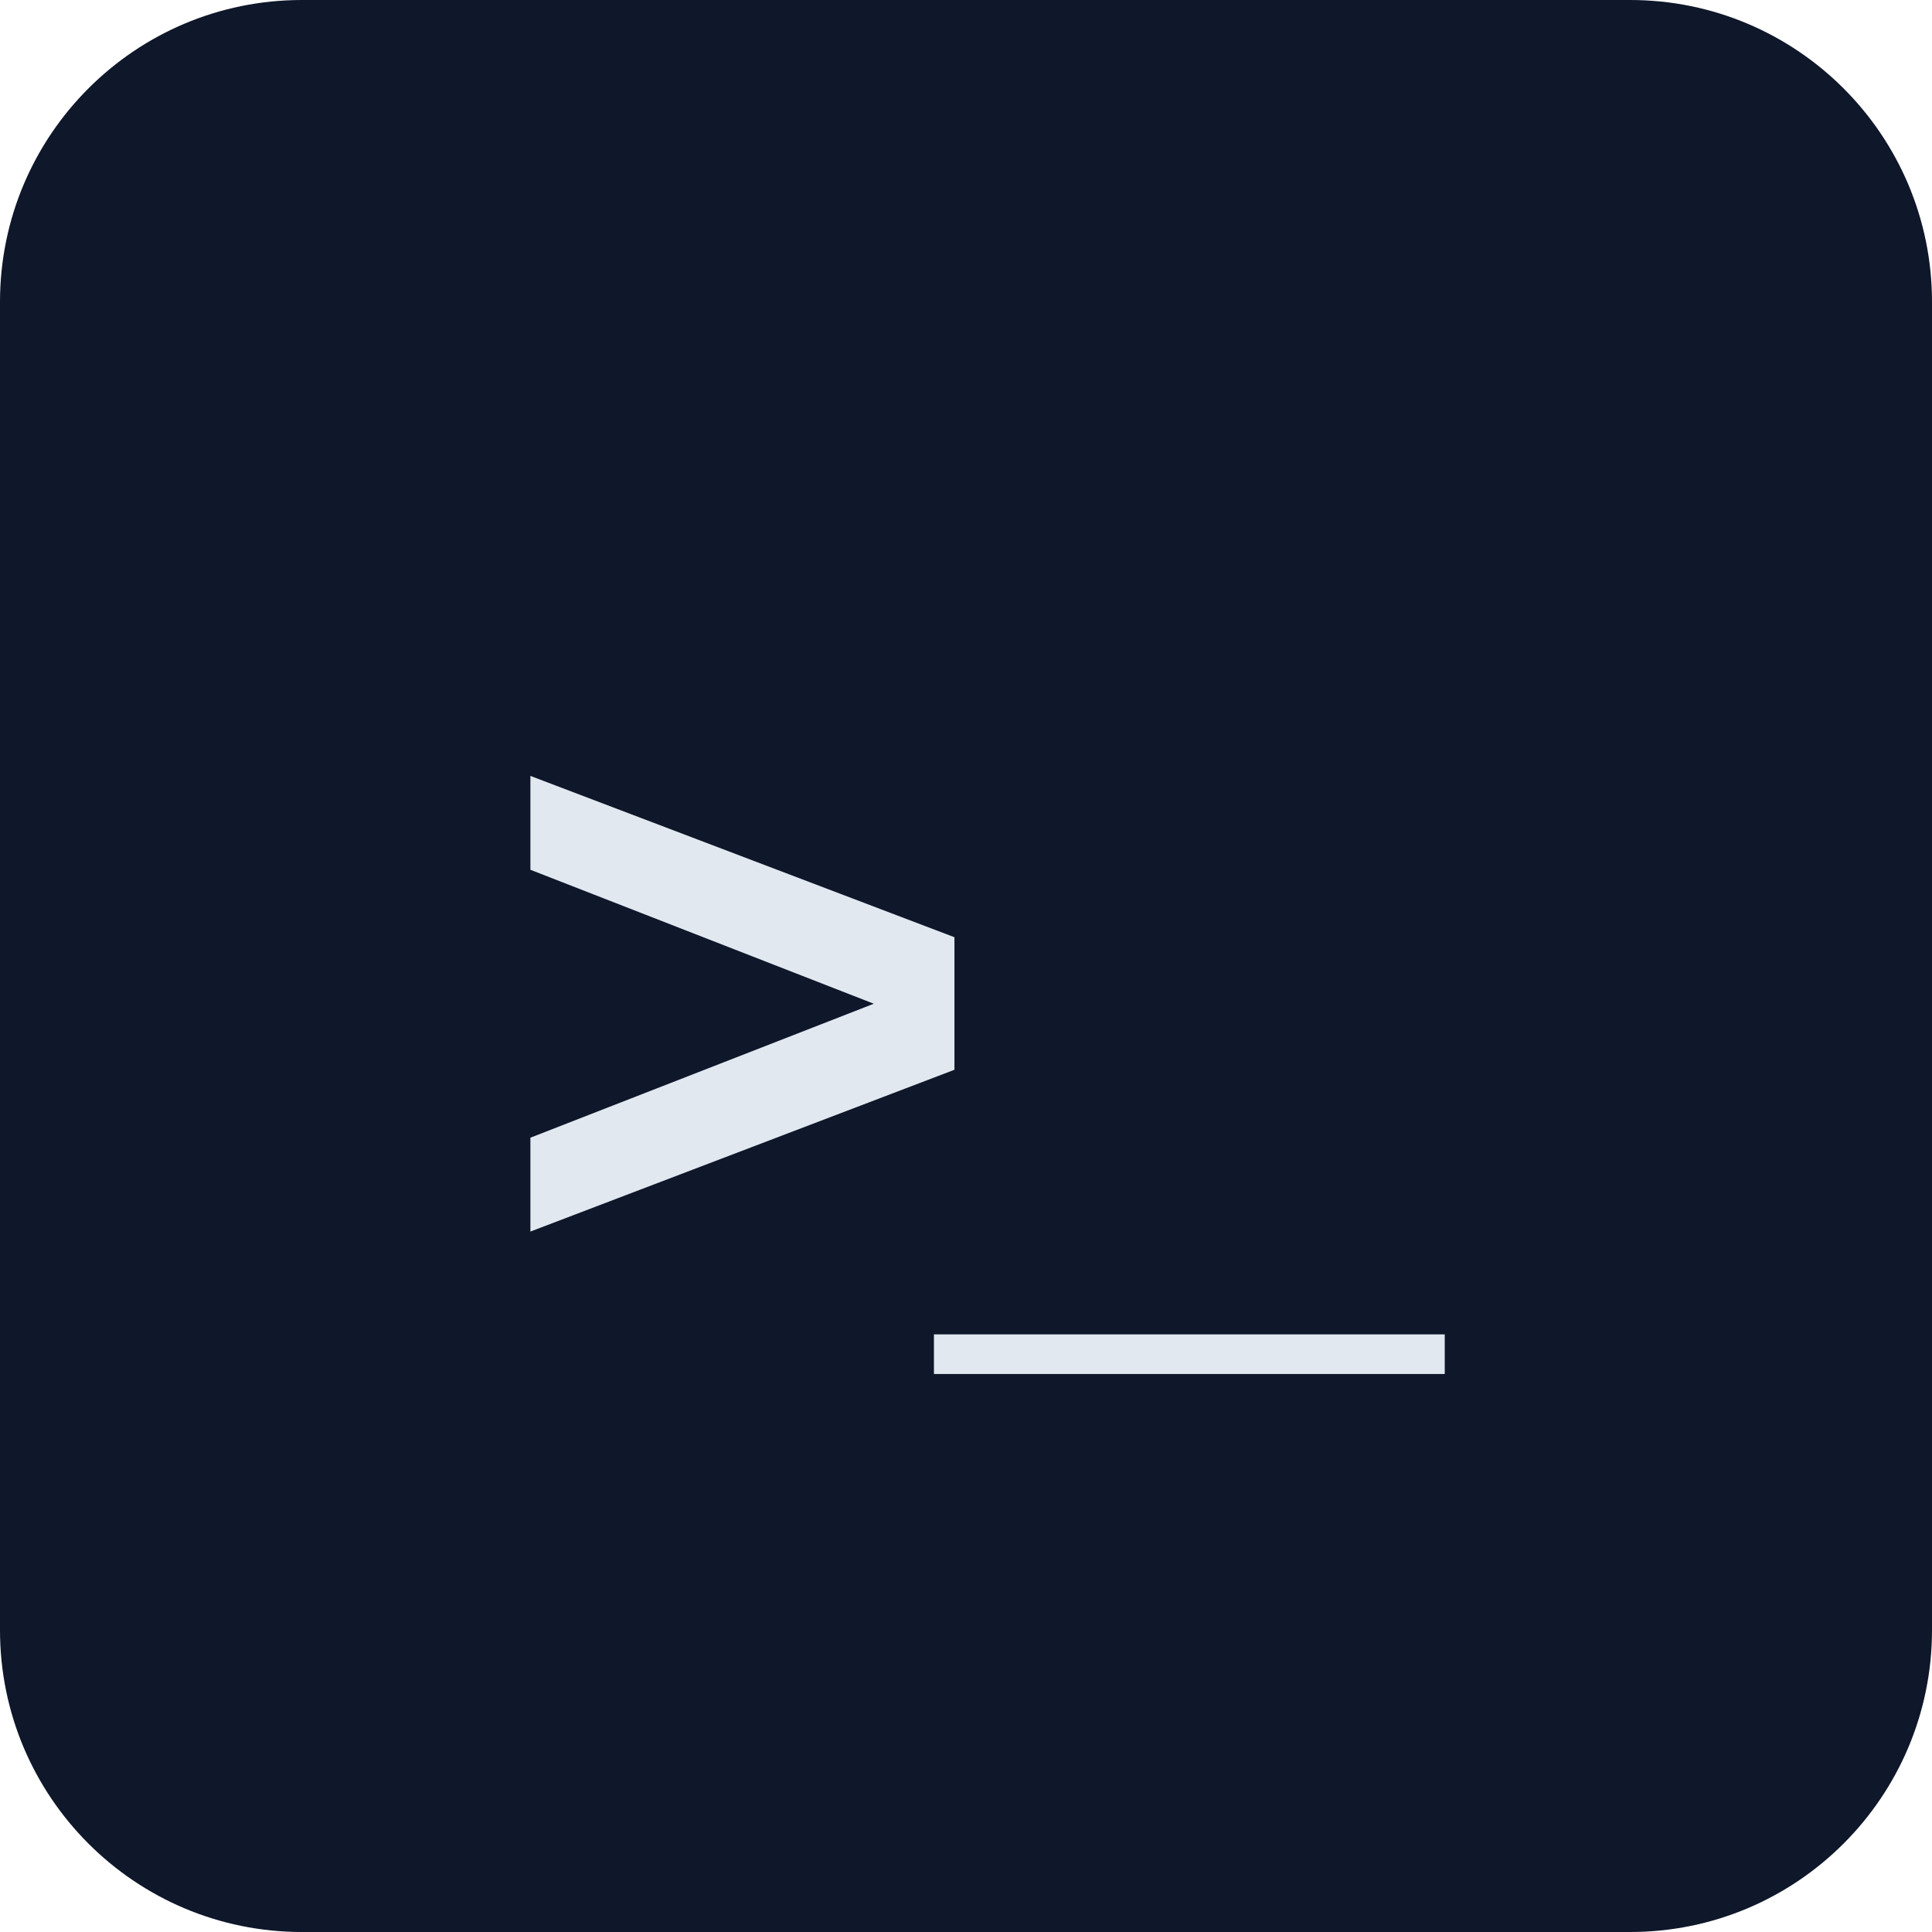
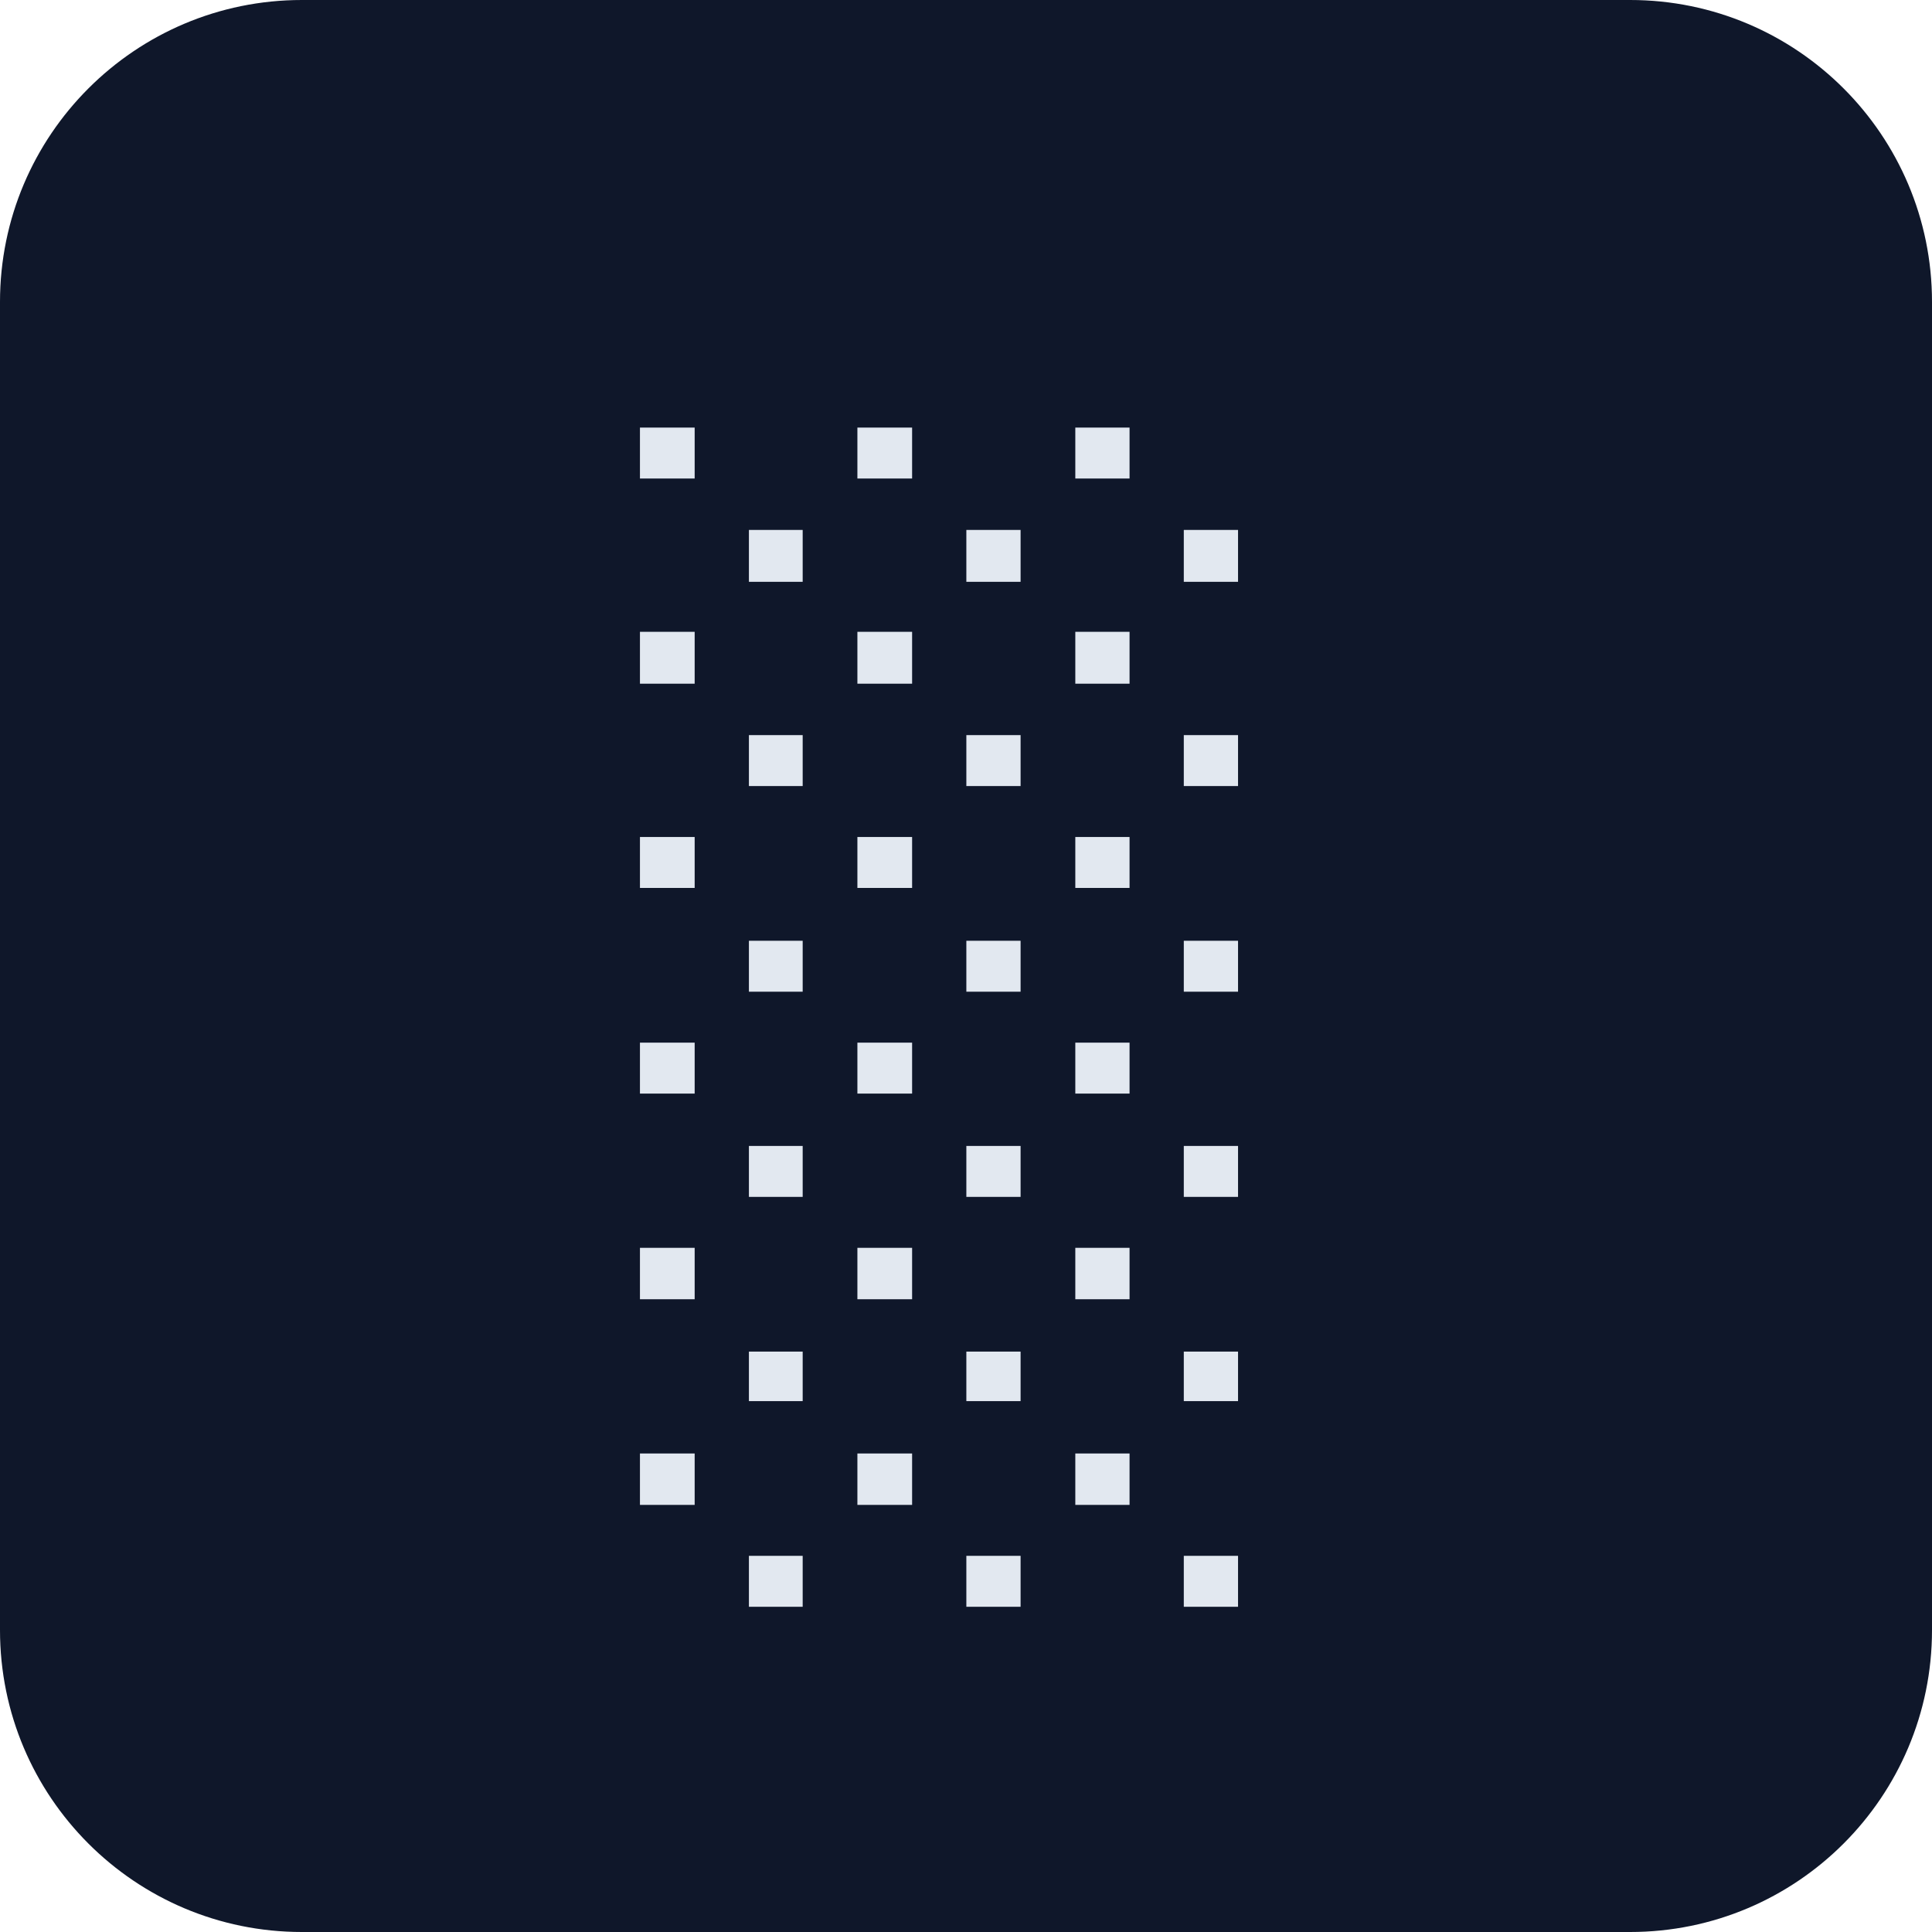
<svg xmlns="http://www.w3.org/2000/svg" viewBox="0 0 64 64">
  <rect width="64" height="64" rx="10" fill="#0f172a" />
-   <text x="50%" y="54%" fill="#e2e8f0" font-family="Menlo, Consolas, 'Courier New', monospace" font-size="28" font-weight="700" letter-spacing="-2" text-anchor="middle" dominant-baseline="middle">&gt;_</text>
+   <text x="50%" y="53%" fill="#e2e8f0" font-family="Menlo, Consolas, 'Courier New', monospace" font-size="36" font-weight="700" text-anchor="middle" dominant-baseline="middle">░</text>
</svg>
